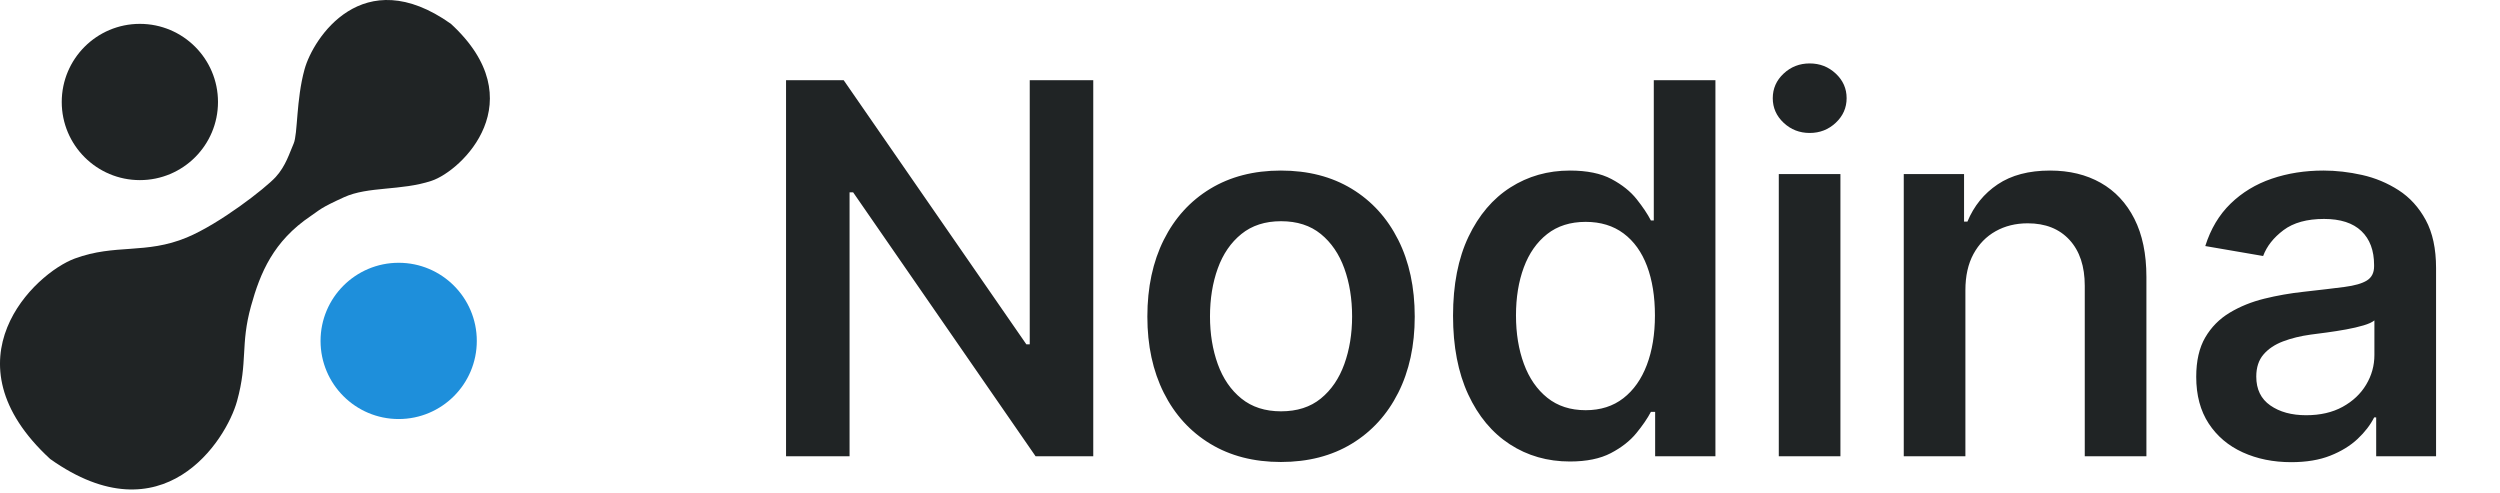
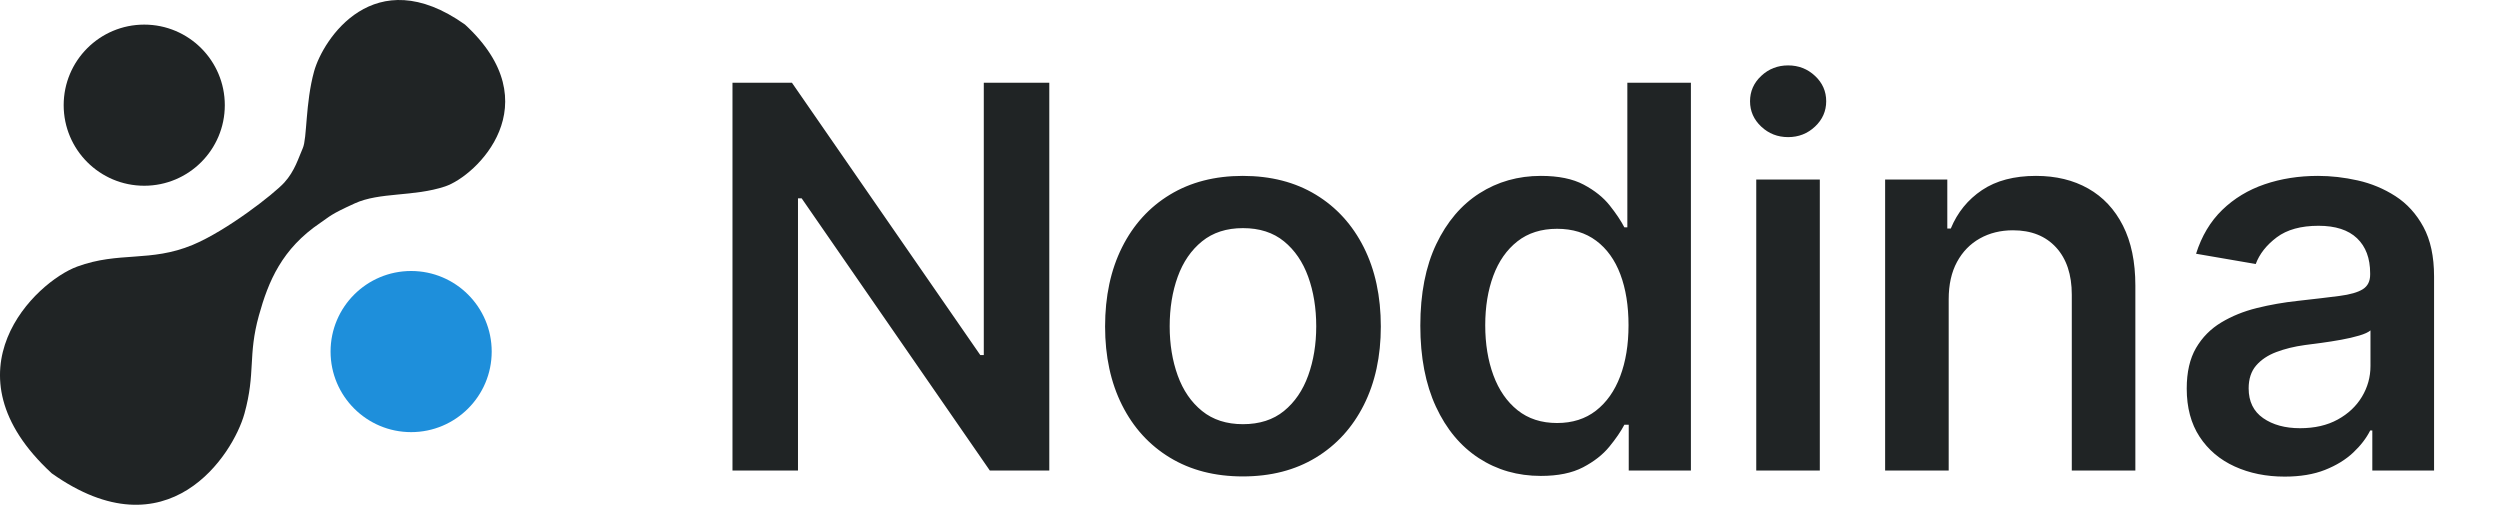
- <svg xmlns="http://www.w3.org/2000/svg" width="264" height="52" viewBox="0 0 264 52" fill="none">
+ <svg xmlns="http://www.w3.org/2000/svg" width="256" height="52" viewBox="0 0 256 52" fill="none">
  <path d="M32.164 7.306C33.062 4.06 38.287 -4.098 47.613 2.513C56.462 10.655 48.785 18.026 45.57 19.094C42.356 20.162 38.886 19.658 36.325 20.828C33.763 21.997 33.842 22.117 32.807 22.816C28.866 25.475 27.482 28.805 26.509 32.315C25.368 36.43 26.193 38.158 25.032 42.352C23.872 46.545 17.213 56.916 5.302 48.472C-5.998 38.074 3.628 28.87 7.911 27.296C12.194 25.723 15.385 26.88 19.719 25.082C23.185 23.645 28.033 19.877 29.111 18.696C30.189 17.515 30.567 16.16 31.008 15.165C31.45 14.169 31.266 10.552 32.164 7.306Z" fill="#202425" />
  <circle cx="42.1" cy="36" r="8.25" fill="#1E8FDB" />
  <circle cx="14.77" cy="10.77" r="8.25" fill="#202425" />
-   <path d="M115.448 8.470V48.180H109.357L90.089 20.307H89.714V48.180H83.006V8.470H89.093L108.384 36.362H108.740V8.470Z M135.260 48.786Q130.972 48.786 127.801 46.862Q124.631 44.939 122.896 41.479Q121.161 38.019 121.161 33.435Q121.161 28.796 122.896 25.327Q124.631 21.857 127.801 19.934Q130.972 18.011 135.260 18.011Q139.567 18.011 142.738 19.934Q145.908 21.857 147.652 25.327Q149.396 28.796 149.396 33.435Q149.396 38.019 147.652 41.479Q145.908 44.939 142.738 46.862Q139.567 48.786 135.260 48.786ZM135.277 43.436Q137.823 43.436 139.480 42.085Q141.136 40.735 141.959 38.453Q142.782 36.171 142.782 33.417Q142.782 30.619 141.959 28.341Q141.136 26.063 139.480 24.712Q137.823 23.360 135.277 23.360Q132.759 23.360 131.090 24.712Q129.421 26.063 128.598 28.341Q127.775 30.619 127.775 33.417Q127.775 36.171 128.598 38.453Q129.421 40.735 131.090 42.085Q132.759 43.436 135.277 43.436Z M165.783 48.734Q162.231 48.734 159.435 46.915Q156.639 45.095 155.040 41.647Q153.441 38.199 153.441 33.345Q153.441 28.424 155.074 24.998Q156.708 21.573 159.500 19.792Q162.292 18.011 165.785 18.011Q168.487 18.011 170.170 18.907Q171.854 19.802 172.833 21.036Q173.812 22.270 174.335 23.282H174.640V8.470H181.149V48.180H174.783V43.494H174.335Q173.794 44.523 172.793 45.746Q171.792 46.968 170.103 47.851Q168.414 48.734 165.783 48.734ZM167.444 43.317Q169.798 43.317 171.426 42.052Q173.054 40.787 173.907 38.535Q174.761 36.283 174.761 33.309Q174.761 30.317 173.926 28.097Q173.090 25.877 171.453 24.653Q169.816 23.429 167.444 23.429Q165.018 23.429 163.380 24.716Q161.743 26.004 160.916 28.233Q160.088 30.462 160.088 33.309Q160.088 36.165 160.925 38.430Q161.761 40.695 163.398 42.006Q165.036 43.317 167.444 43.317Z M187.840 48.180V18.384H194.349V48.180ZM191.104 14.041Q189.498 14.041 188.351 12.965Q187.204 11.889 187.204 10.370Q187.204 8.843 188.351 7.771Q189.498 6.698 191.104 6.698Q192.709 6.698 193.856 7.771Q195.003 8.843 195.003 10.365Q195.003 11.888 193.856 12.964Q192.709 14.041 191.104 14.041Z M207.546 30.646V48.180H201.037V18.384H207.404V23.399H207.762Q208.784 20.928 210.955 19.469Q213.125 18.011 216.484 18.011Q219.547 18.011 221.833 19.305Q224.120 20.599 225.390 23.104Q226.661 25.609 226.661 29.241V48.180H220.151V30.175Q220.151 27.093 218.543 25.337Q216.934 23.582 214.129 23.582Q212.225 23.582 210.736 24.418Q209.247 25.254 208.397 26.823Q207.546 28.392 207.546 30.646Z M241.949 48.805Q239.115 48.805 236.835 47.768Q234.555 46.731 233.238 44.722Q231.921 42.712 231.921 39.790Q231.921 37.266 232.874 35.633Q233.827 34.001 235.456 33.021Q237.084 32.042 239.106 31.542Q241.128 31.042 243.283 30.810Q245.933 30.515 247.566 30.303Q249.199 30.090 249.951 29.616Q250.703 29.142 250.703 28.126V27.983Q250.703 25.677 249.361 24.398Q248.020 23.120 245.420 23.120Q242.714 23.120 241.138 24.302Q239.563 25.485 238.987 27.034L232.877 25.983Q233.734 23.265 235.556 21.498Q237.378 19.732 239.897 18.871Q242.415 18.011 245.362 18.011Q247.356 18.011 249.434 18.476Q251.513 18.942 253.290 20.084Q255.066 21.226 256.157 23.234Q257.248 25.242 257.248 28.309V48.180H250.925V44.078H250.711Q250.113 45.268 248.965 46.348Q247.817 47.428 246.082 48.117Q244.347 48.805 241.949 48.805ZM243.528 43.848Q245.769 43.848 247.383 42.961Q248.997 42.074 249.867 40.620Q250.737 39.167 250.737 37.481V33.833Q250.401 34.120 249.586 34.361Q248.771 34.603 247.736 34.791Q246.700 34.978 245.701 35.112Q244.702 35.246 244.008 35.334Q242.393 35.557 241.090 36.051Q239.788 36.545 239.025 37.434Q238.262 38.323 238.262 39.767Q238.262 41.781 239.745 42.814Q241.227 43.848 243.528 43.848Z" fill="#202425" />
+   <path d="M107.448 8.470V48.180H101.357L82.089 20.307H81.714V48.180H75.006V8.470H81.093L100.384 36.362H100.740V8.470Z M127.260 48.786Q122.972 48.786 119.801 46.862Q116.631 44.939 114.896 41.479Q113.161 38.019 113.161 33.435Q113.161 28.796 114.896 25.327Q116.631 21.857 119.801 19.934Q122.972 18.011 127.260 18.011Q131.567 18.011 134.738 19.934Q137.908 21.857 139.652 25.327Q141.396 28.796 141.396 33.435Q141.396 38.019 139.652 41.479Q137.908 44.939 134.738 46.862Q131.567 48.786 127.260 48.786ZM127.277 43.436Q129.823 43.436 131.480 42.085Q133.136 40.735 133.959 38.453Q134.782 36.171 134.782 33.417Q134.782 30.619 133.959 28.341Q133.136 26.063 131.480 24.712Q129.823 23.360 127.277 23.360Q124.759 23.360 123.090 24.712Q121.421 26.063 120.598 28.341Q119.775 30.619 119.775 33.417Q119.775 36.171 120.598 38.453Q121.421 40.735 123.090 42.085Q124.759 43.436 127.277 43.436Z M157.783 48.734Q154.231 48.734 151.435 46.915Q148.639 45.095 147.040 41.647Q145.441 38.199 145.441 33.345Q145.441 28.424 147.074 24.998Q148.708 21.573 151.500 19.792Q154.292 18.011 157.785 18.011Q160.487 18.011 162.170 18.907Q163.854 19.802 164.833 21.036Q165.812 22.270 166.335 23.282H166.640V8.470H173.149V48.180H166.783V43.494H166.335Q165.794 44.523 164.793 45.746Q163.792 46.968 162.103 47.851Q160.414 48.734 157.783 48.734ZM159.444 43.317Q161.798 43.317 163.426 42.052Q165.054 40.787 165.907 38.535Q166.761 36.283 166.761 33.309Q166.761 30.317 165.926 28.097Q165.090 25.877 163.453 24.653Q161.816 23.429 159.444 23.429Q157.018 23.429 155.380 24.716Q153.743 26.004 152.916 28.233Q152.088 30.462 152.088 33.309Q152.088 36.165 152.925 38.430Q153.761 40.695 155.398 42.006Q157.036 43.317 159.444 43.317Z M179.840 48.180V18.384H186.349V48.180ZM183.104 14.041Q181.498 14.041 180.351 12.965Q179.204 11.889 179.204 10.370Q179.204 8.843 180.351 7.771Q181.498 6.698 183.104 6.698Q184.709 6.698 185.856 7.771Q187.003 8.843 187.003 10.365Q187.003 11.888 185.856 12.964Q184.709 14.041 183.104 14.041Z M199.546 30.646V48.180H193.037V18.384H199.404V23.399H199.762Q200.784 20.928 202.955 19.469Q205.125 18.011 208.484 18.011Q211.547 18.011 213.833 19.305Q216.120 20.599 217.390 23.104Q218.661 25.609 218.661 29.241V48.180H212.151V30.175Q212.151 27.093 210.543 25.337Q208.934 23.582 206.129 23.582Q204.225 23.582 202.736 24.418Q201.247 25.254 200.397 26.823Q199.546 28.392 199.546 30.646Z M233.949 48.805Q231.115 48.805 228.835 47.768Q226.555 46.731 225.238 44.722Q223.921 42.712 223.921 39.790Q223.921 37.266 224.874 35.633Q225.827 34.001 227.456 33.021Q229.084 32.042 231.106 31.542Q233.128 31.042 235.283 30.810Q237.933 30.515 239.566 30.303Q241.199 30.090 241.951 29.616Q242.703 29.142 242.703 28.126V27.983Q242.703 25.677 241.361 24.398Q240.020 23.120 237.420 23.120Q234.714 23.120 233.138 24.302Q231.563 25.485 230.987 27.034L224.877 25.983Q225.734 23.265 227.556 21.498Q229.378 19.732 231.897 18.871Q234.415 18.011 237.362 18.011Q239.356 18.011 241.434 18.476Q243.513 18.942 245.290 20.084Q247.066 21.226 248.157 23.234Q249.248 25.242 249.248 28.309V48.180H242.925V44.078H242.711Q242.113 45.268 240.965 46.348Q239.817 47.428 238.082 48.117Q236.347 48.805 233.949 48.805ZM235.528 43.848Q237.769 43.848 239.383 42.961Q240.997 42.074 241.867 40.620Q242.737 39.167 242.737 37.481V33.833Q242.401 34.120 241.586 34.361Q240.771 34.603 239.736 34.791Q238.700 34.978 237.701 35.112Q236.702 35.246 236.008 35.334Q234.393 35.557 233.090 36.051Q231.788 36.545 231.025 37.434Q230.262 38.323 230.262 39.767Q230.262 41.781 231.745 42.814Q233.227 43.848 235.528 43.848Z" fill="#202425" />
</svg>
